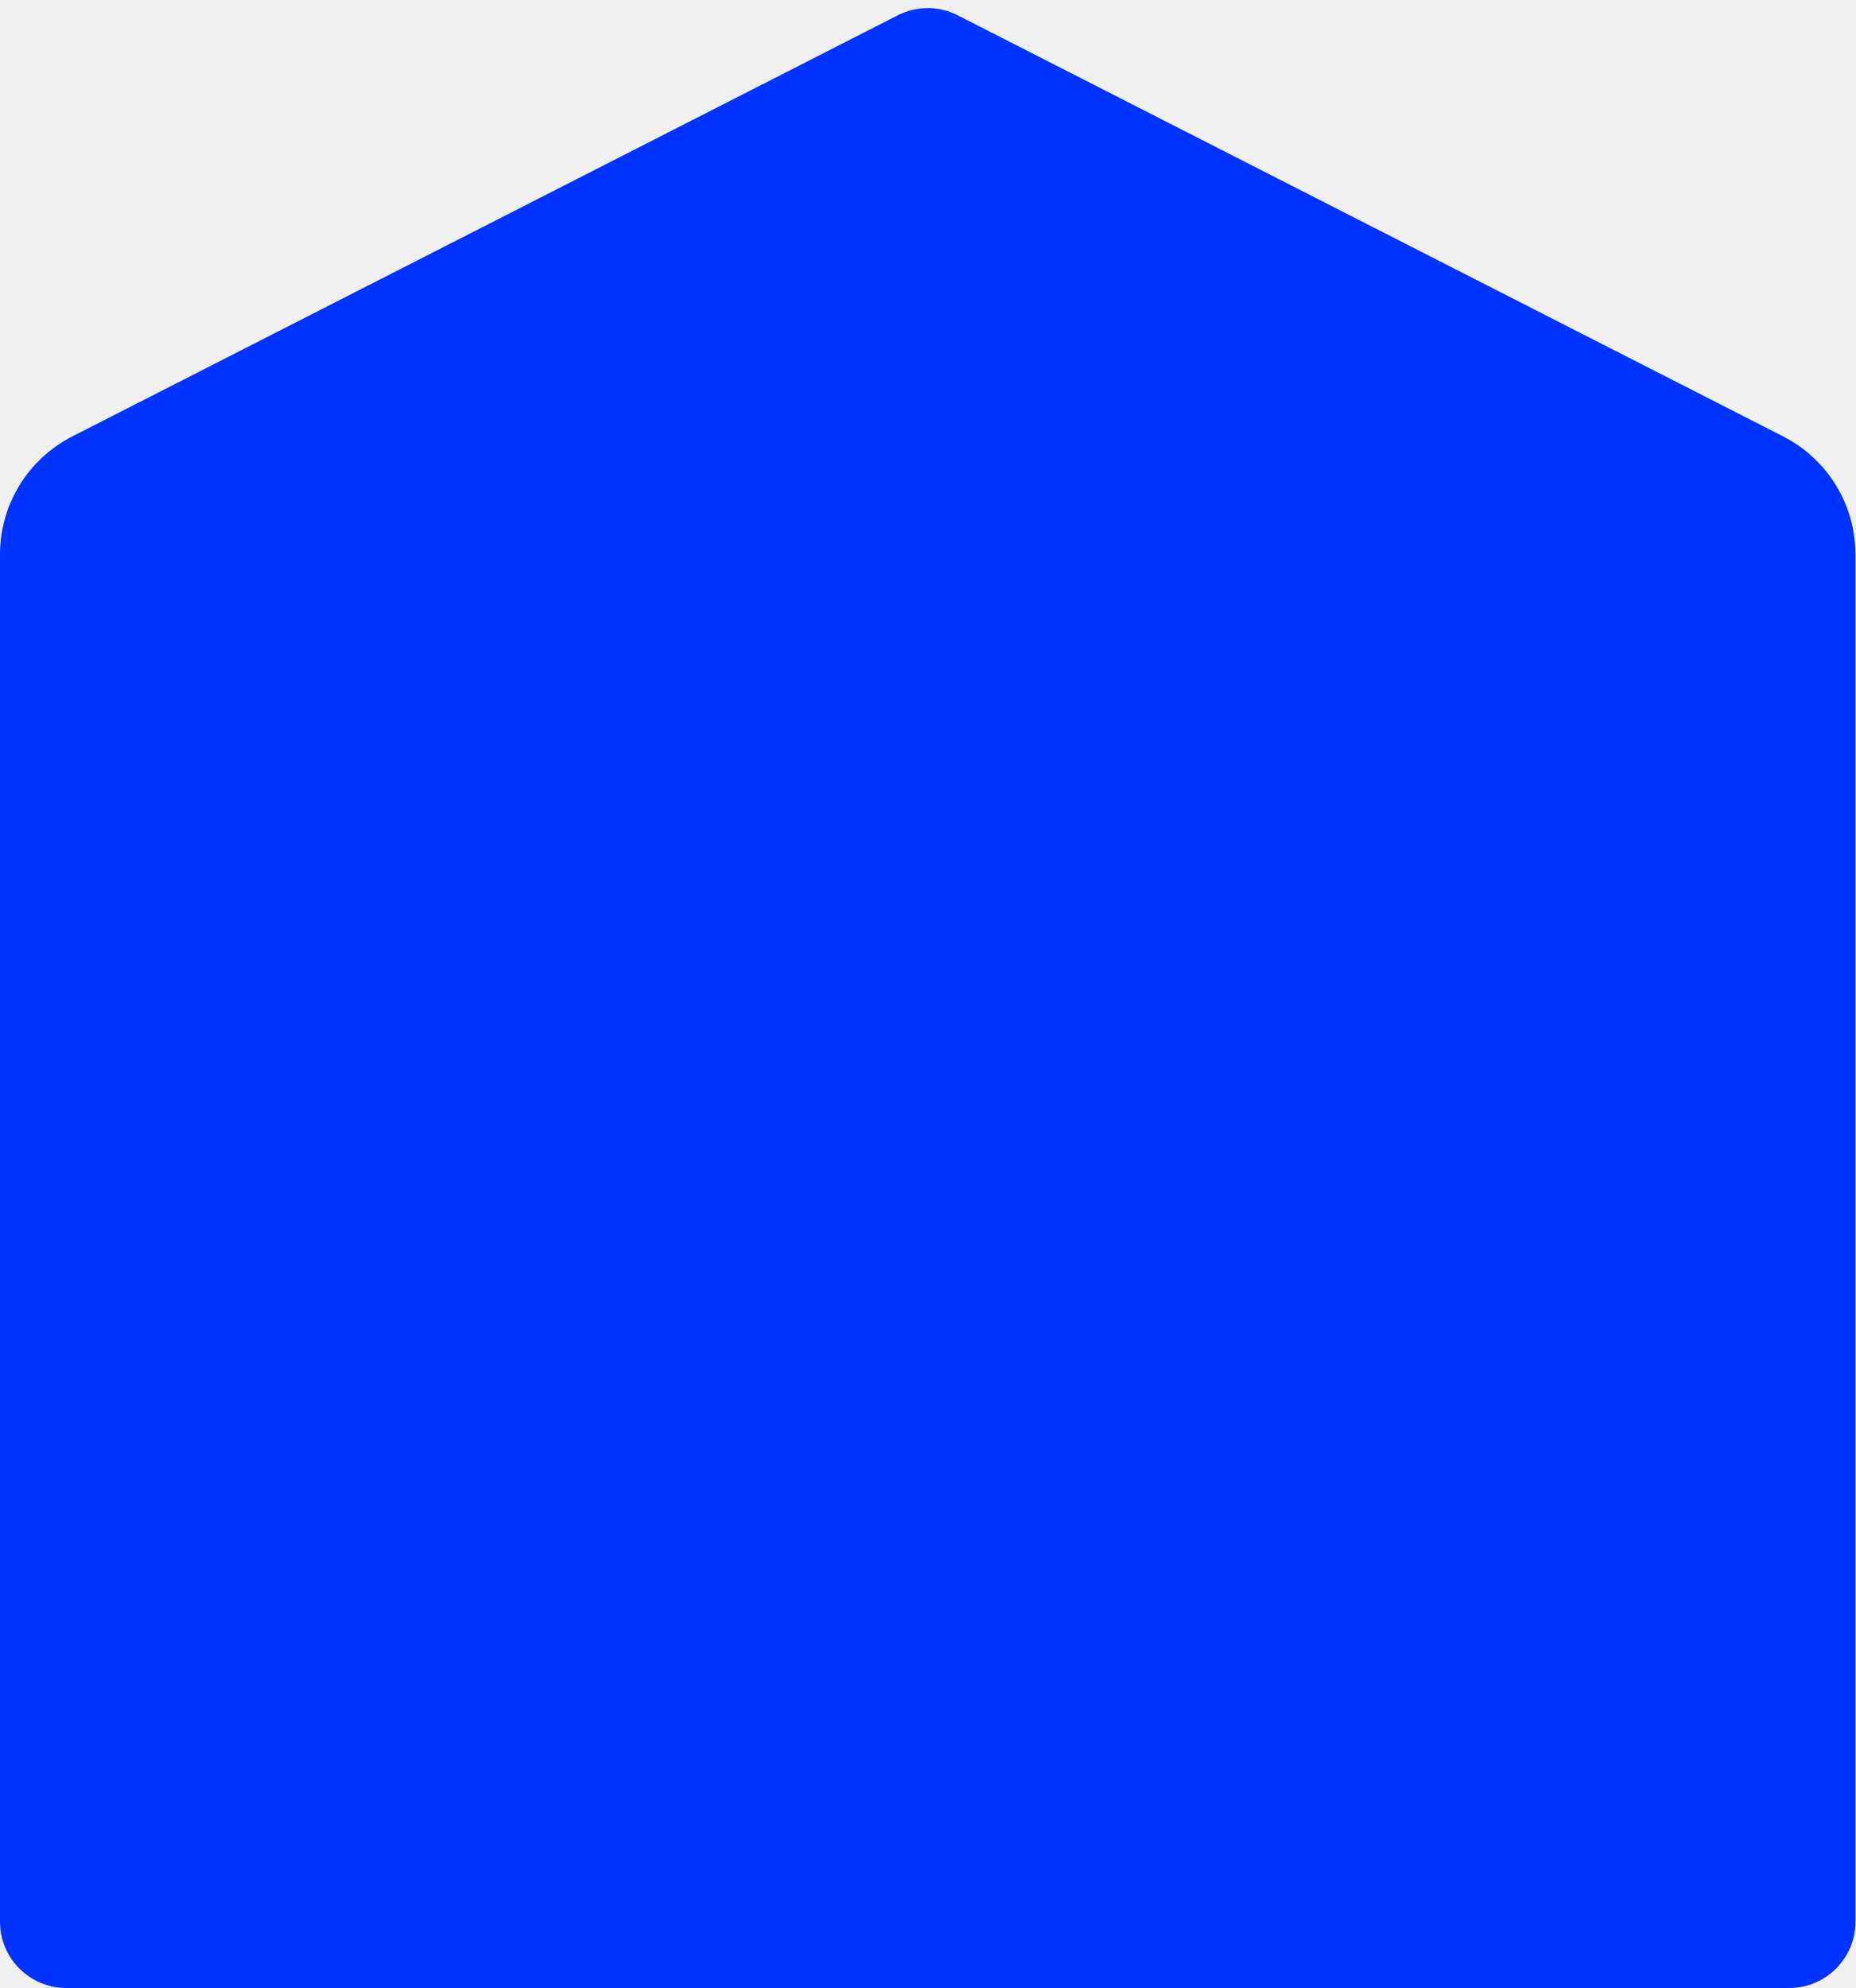
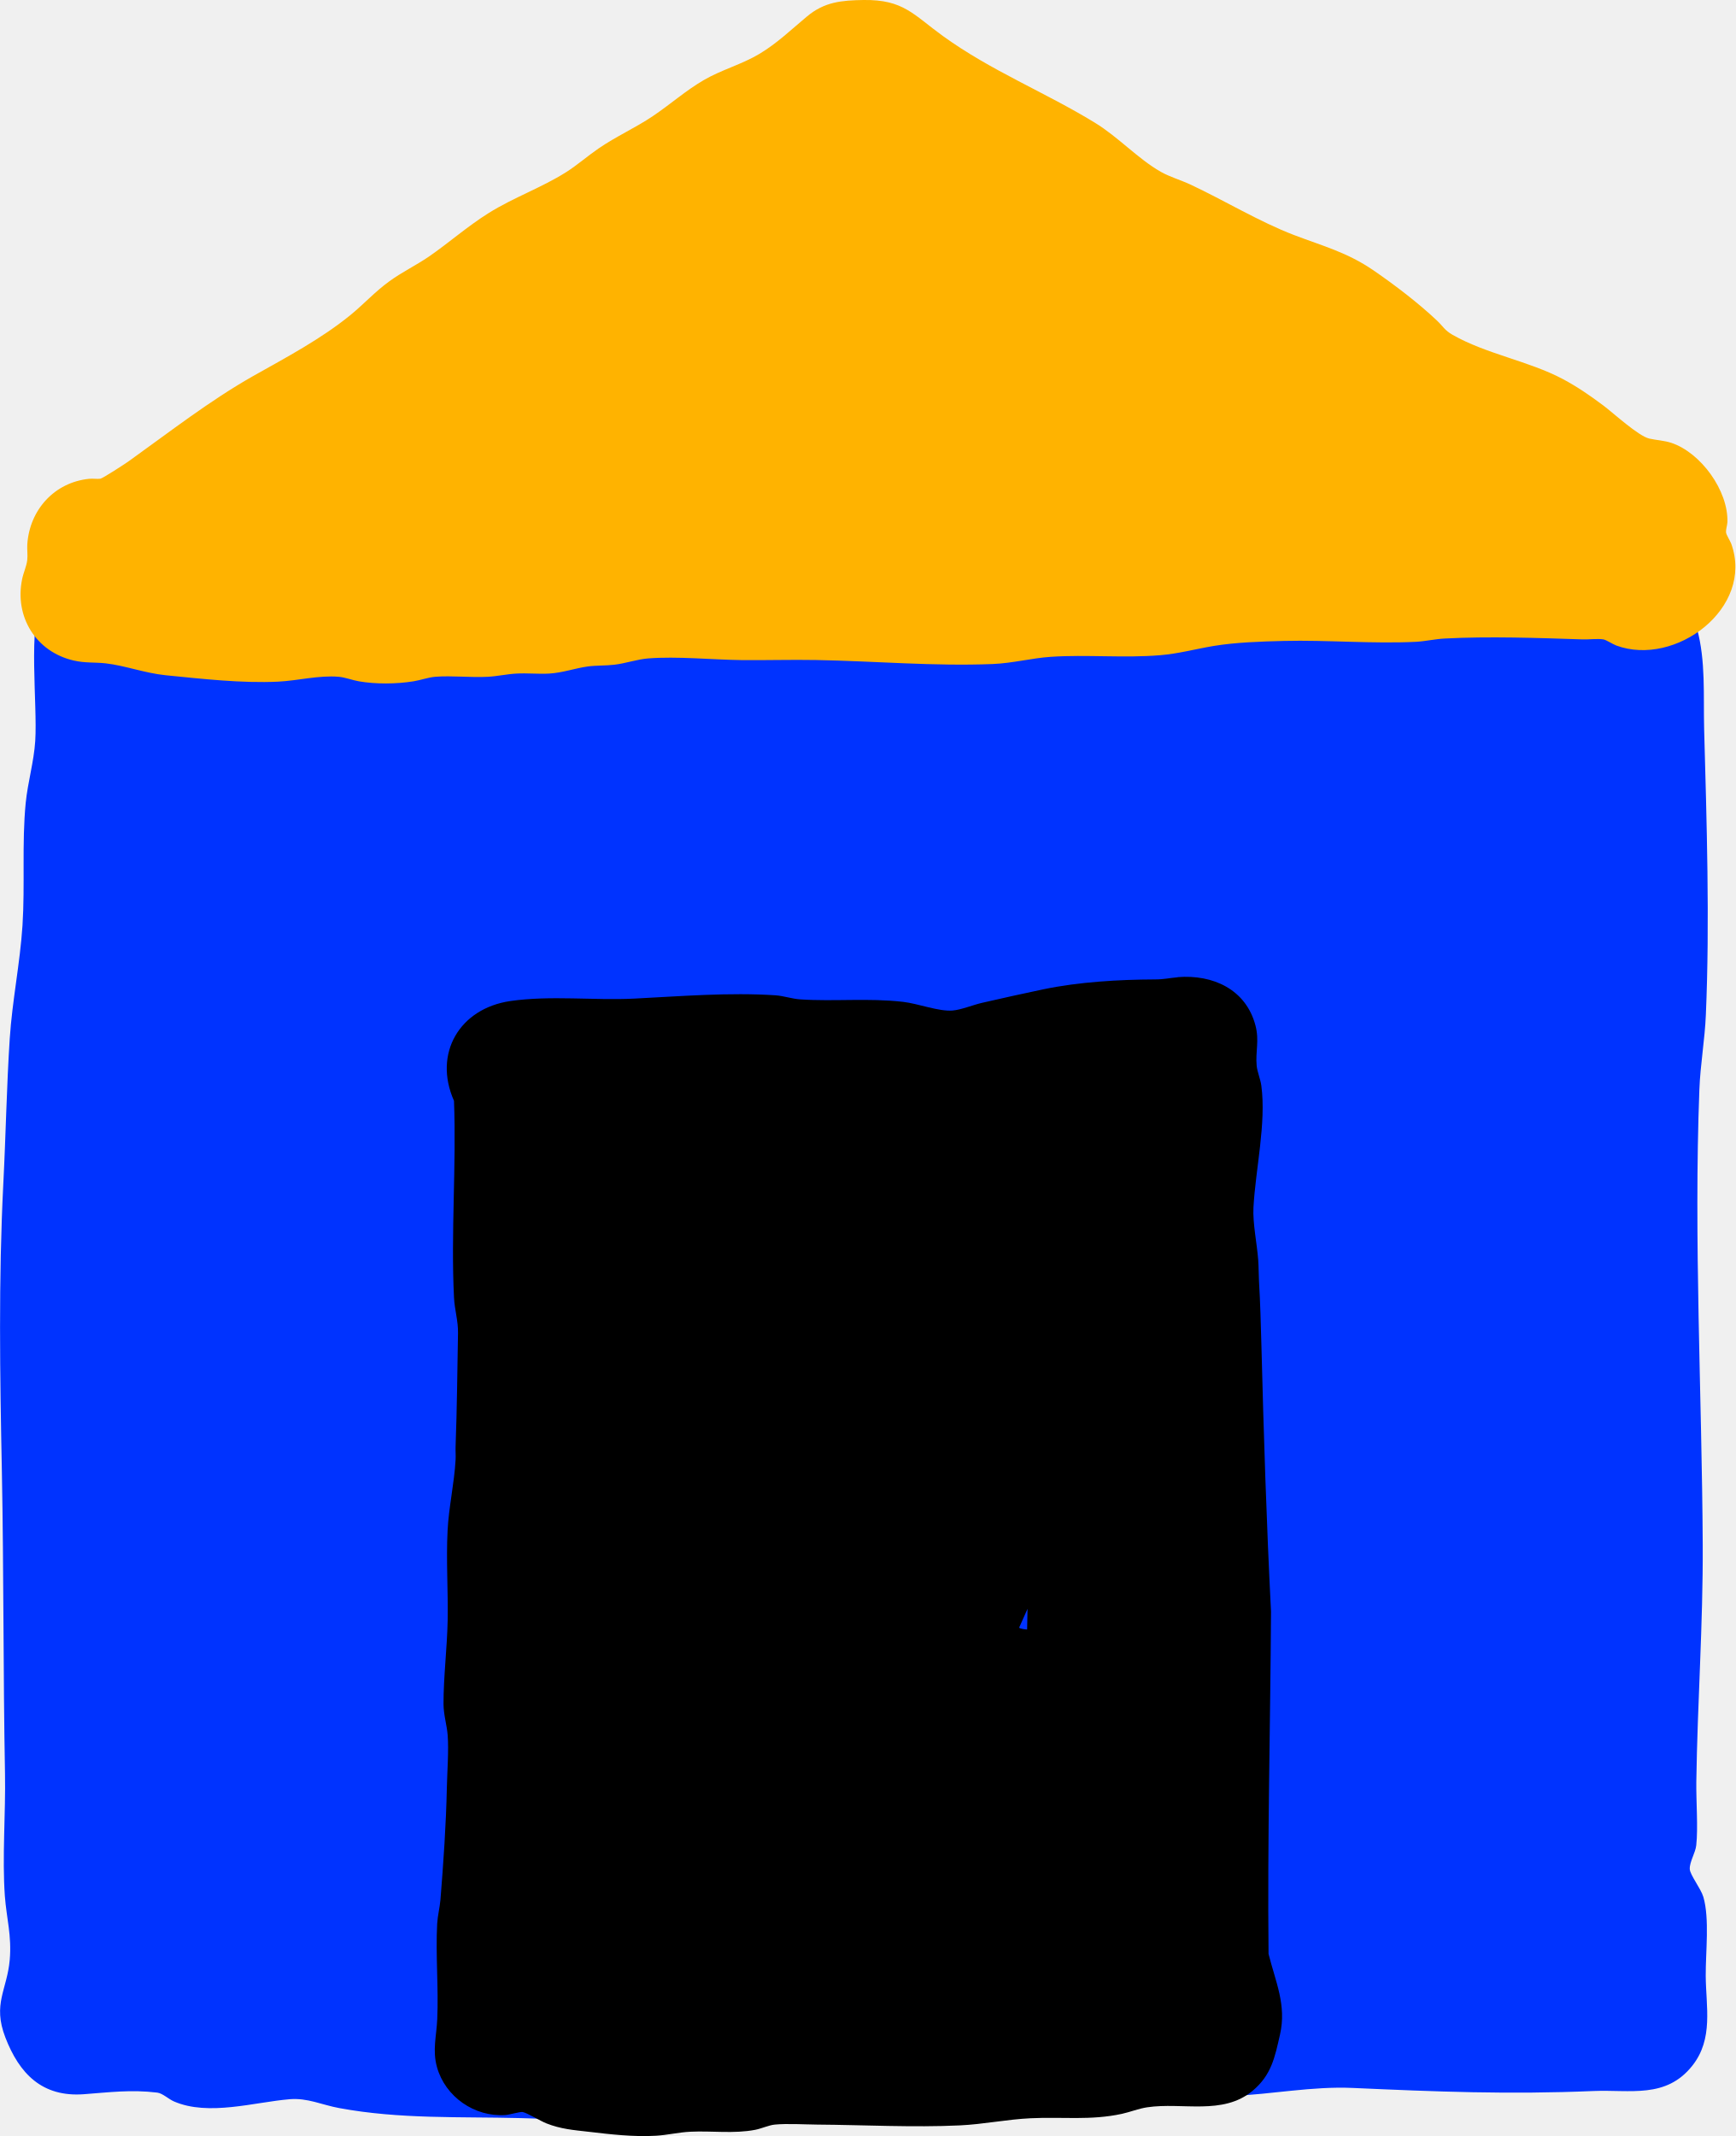
- <svg xmlns="http://www.w3.org/2000/svg" width="28" height="30" viewBox="0 0 28 30" fill="none">
-   <path d="M0 8.368C0 7.616 0.421 6.928 1.091 6.586L13.546 0.232C13.831 0.086 14.169 0.086 14.454 0.232L26.909 6.586C27.578 6.928 28 7.616 28 8.368V29C28 29.552 27.552 30 27 30H1C0.448 30 0 29.552 0 29V8.368Z" fill="#0033FF" />
+ <svg xmlns="http://www.w3.org/2000/svg" width="26" height="32" viewBox="0 0 26 32" fill="none">
+   <g clip-path="url(#clip0_355_87)">
+     <path d="M11.008 7.687C13.493 7.672 15.939 8.101 18.43 8.013C19.14 8.119 19.863 8.051 20.579 8.084C20.794 8.094 21.057 8.16 21.27 8.157C21.52 8.154 21.851 8.099 22.131 8.086C22.741 8.06 24.088 7.923 24.599 8.172C25.057 8.395 25.029 8.63 25.205 9.021C25.274 9.174 25.371 9.216 25.426 9.42C25.557 9.903 25.52 10.418 25.532 10.912C25.57 12.3 25.618 13.818 25.558 15.202C25.543 15.573 25.475 15.948 25.461 16.321C25.375 18.563 25.499 20.892 25.511 23.139C25.517 24.333 25.432 25.504 25.415 26.692C25.411 26.981 25.443 27.384 25.414 27.645C25.401 27.761 25.312 27.893 25.317 28.002C25.321 28.089 25.482 28.29 25.521 28.42C25.615 28.746 25.554 29.244 25.556 29.6C25.559 30.064 25.675 30.543 25.355 30.947C24.96 31.445 24.424 31.303 23.873 31.326C22.608 31.38 21.522 31.336 20.267 31.28C19.656 31.253 19.058 31.376 18.453 31.4C18.115 31.413 17.761 31.379 17.425 31.399C17.068 31.421 16.732 31.545 16.374 31.566C15.202 31.633 14.011 31.556 12.84 31.709C11.175 31.896 9.471 31.774 7.801 31.732C6.879 31.708 5.994 31.75 5.084 31.582C4.821 31.534 4.612 31.427 4.34 31.449C3.815 31.492 3.124 31.707 2.606 31.482C2.522 31.445 2.436 31.36 2.356 31.35C1.963 31.302 1.636 31.346 1.256 31.374C0.632 31.42 0.29 31.068 0.08 30.523C-0.114 30.02 0.106 29.814 0.146 29.36C0.177 28.998 0.098 28.739 0.073 28.408C0.031 27.824 0.086 27.166 0.075 26.57C0.047 25.067 0.057 23.55 0.028 22.041C-0.001 20.603 -0.023 19.169 0.05 17.727C0.087 17.008 0.099 16.279 0.146 15.559C0.183 14.992 0.3 14.433 0.337 13.865C0.376 13.258 0.326 12.636 0.385 12.03C0.416 11.719 0.508 11.412 0.528 11.1C0.563 10.542 0.416 9.387 0.631 8.938C0.803 8.579 1.101 8.518 1.376 8.3C1.576 8.141 1.637 7.978 1.914 7.883C2.309 7.748 2.457 7.89 2.808 7.919C3.465 7.975 4.238 7.904 4.912 7.917C5.448 7.927 5.993 8.005 6.536 7.967C6.905 7.94 7.272 7.757 7.634 7.728C8.099 7.689 8.64 7.735 9.115 7.728C9.741 7.719 10.381 7.69 11.008 7.686L11.008 7.687Z" fill="#0033FF" />
+     <path d="M17.644 14.639C18.172 14.596 18.668 14.822 18.81 15.363C18.87 15.59 18.808 15.755 18.828 15.965C18.837 16.06 18.884 16.163 18.898 16.265C18.973 16.826 18.811 17.519 18.78 18.088C18.767 18.323 18.833 18.632 18.851 18.875C18.859 18.981 18.857 19.09 18.863 19.197C18.882 19.515 18.89 19.831 18.899 20.151C18.933 21.483 18.975 22.814 19.043 24.144C19.033 25.854 18.988 27.561 19.006 29.272C19.11 29.688 19.278 30.038 19.178 30.479C19.1 30.822 19.05 31.085 18.768 31.322C18.322 31.696 17.713 31.491 17.188 31.57C17.059 31.589 16.936 31.64 16.809 31.668C16.339 31.77 15.912 31.711 15.442 31.734C15.092 31.75 14.73 31.825 14.38 31.841C13.684 31.874 12.94 31.834 12.242 31.829C12.047 31.827 11.796 31.811 11.608 31.829C11.521 31.837 11.409 31.889 11.316 31.907C10.998 31.969 10.664 31.92 10.342 31.936C10.171 31.944 9.999 31.986 9.829 31.996C9.493 32.016 9.146 31.975 8.814 31.936C8.586 31.91 8.403 31.896 8.187 31.811C8.102 31.778 7.893 31.651 7.831 31.641C7.789 31.634 7.635 31.682 7.571 31.686C7.11 31.717 6.671 31.413 6.547 30.968C6.476 30.714 6.54 30.501 6.551 30.25C6.572 29.779 6.525 29.288 6.55 28.819C6.557 28.7 6.589 28.576 6.599 28.461C6.644 27.901 6.683 27.341 6.695 26.781C6.7 26.541 6.725 26.224 6.707 25.993C6.695 25.842 6.646 25.692 6.645 25.529C6.644 25.125 6.699 24.687 6.707 24.277C6.715 23.834 6.683 23.37 6.706 22.929C6.723 22.582 6.806 22.225 6.826 21.868C6.83 21.801 6.823 21.733 6.826 21.666C6.847 21.104 6.852 20.536 6.862 19.974C6.866 19.787 6.811 19.626 6.802 19.437C6.754 18.47 6.839 17.463 6.802 16.492C6.486 15.78 6.888 15.107 7.646 14.997C8.251 14.909 8.898 14.991 9.508 14.96C10.2 14.925 10.926 14.865 11.621 14.911C11.743 14.92 11.868 14.964 11.99 14.972C12.501 15.006 13.008 14.949 13.53 15.009C13.757 15.035 14.065 15.156 14.272 15.139C14.397 15.129 14.576 15.056 14.708 15.025C15.015 14.954 15.328 14.885 15.637 14.82C16.168 14.71 16.763 14.675 17.305 14.673C17.44 14.673 17.515 14.652 17.643 14.641L17.644 14.639ZM15.389 24.412L15.395 24.102L15.27 24.382C15.271 24.402 15.368 24.411 15.389 24.412Z" fill="black" />
+     <path d="M12.939 -1.69357e-05C13.537 -0.008 13.685 0.22 14.125 0.538C14.854 1.065 15.65 1.377 16.405 1.839C16.751 2.05 17.051 2.38 17.39 2.573C17.525 2.65 17.69 2.697 17.832 2.763C18.343 3.002 18.869 3.323 19.39 3.522C19.828 3.689 20.182 3.779 20.579 4.051C20.899 4.271 21.251 4.539 21.532 4.805C21.62 4.889 21.644 4.948 21.763 5.016C22.27 5.305 22.903 5.407 23.416 5.679C23.63 5.793 23.829 5.93 24.022 6.075C24.176 6.191 24.547 6.532 24.709 6.57C24.818 6.595 24.927 6.598 25.039 6.634C25.483 6.781 25.895 7.351 25.881 7.821C25.879 7.866 25.857 7.932 25.86 7.974C25.863 8.012 25.921 8.1 25.938 8.145C26.287 9.112 25.098 9.996 24.217 9.671C24.163 9.651 24.064 9.585 24.022 9.579C23.935 9.565 23.806 9.582 23.712 9.579C23.055 9.557 22.299 9.531 21.645 9.566C21.503 9.573 21.359 9.607 21.216 9.615C20.566 9.647 19.887 9.586 19.232 9.602C18.896 9.61 18.514 9.623 18.185 9.677C17.916 9.722 17.654 9.794 17.38 9.816C16.839 9.861 16.277 9.804 15.743 9.84C15.459 9.859 15.171 9.936 14.872 9.948C13.99 9.983 13.11 9.904 12.232 9.888C11.857 9.881 11.482 9.893 11.108 9.889C10.666 9.883 10.144 9.83 9.71 9.864C9.55 9.876 9.371 9.939 9.207 9.958C9.074 9.974 8.934 9.967 8.803 9.985C8.611 10.012 8.43 10.079 8.228 10.091C8.068 10.1 7.899 10.082 7.738 10.091C7.598 10.098 7.449 10.132 7.309 10.139C7.053 10.153 6.773 10.119 6.52 10.139C6.415 10.148 6.301 10.19 6.194 10.207C5.939 10.248 5.631 10.251 5.377 10.207C5.279 10.19 5.17 10.147 5.075 10.139C4.773 10.114 4.467 10.197 4.167 10.212C3.622 10.238 3.026 10.17 2.482 10.116C2.169 10.084 1.869 9.97 1.585 9.938C1.417 9.919 1.279 9.936 1.102 9.895C0.537 9.764 0.214 9.238 0.332 8.674C0.35 8.584 0.398 8.481 0.408 8.392C0.417 8.316 0.404 8.232 0.409 8.155C0.443 7.639 0.815 7.225 1.337 7.173C1.392 7.168 1.452 7.178 1.503 7.172C1.537 7.168 1.877 6.947 1.931 6.908C2.539 6.473 3.142 6.002 3.794 5.633C4.289 5.354 4.812 5.078 5.254 4.717C5.452 4.555 5.626 4.363 5.835 4.213C6.022 4.077 6.232 3.976 6.423 3.846C6.729 3.635 7 3.393 7.321 3.192C7.7 2.955 8.111 2.814 8.484 2.578C8.653 2.47 8.803 2.337 8.967 2.225C9.228 2.045 9.516 1.918 9.782 1.739C10.048 1.56 10.275 1.356 10.544 1.2C10.812 1.044 11.115 0.965 11.38 0.806C11.645 0.647 11.853 0.444 12.088 0.249C12.35 0.028 12.608 0.005 12.939 -1.69357e-05Z" fill="#FFB300" />
+   </g>
+   <defs>
+     <clipPath id="clip0_355_87">
+       <rect width="26" height="32" fill="white" />
+     </clipPath>
+   </defs>
</svg>
